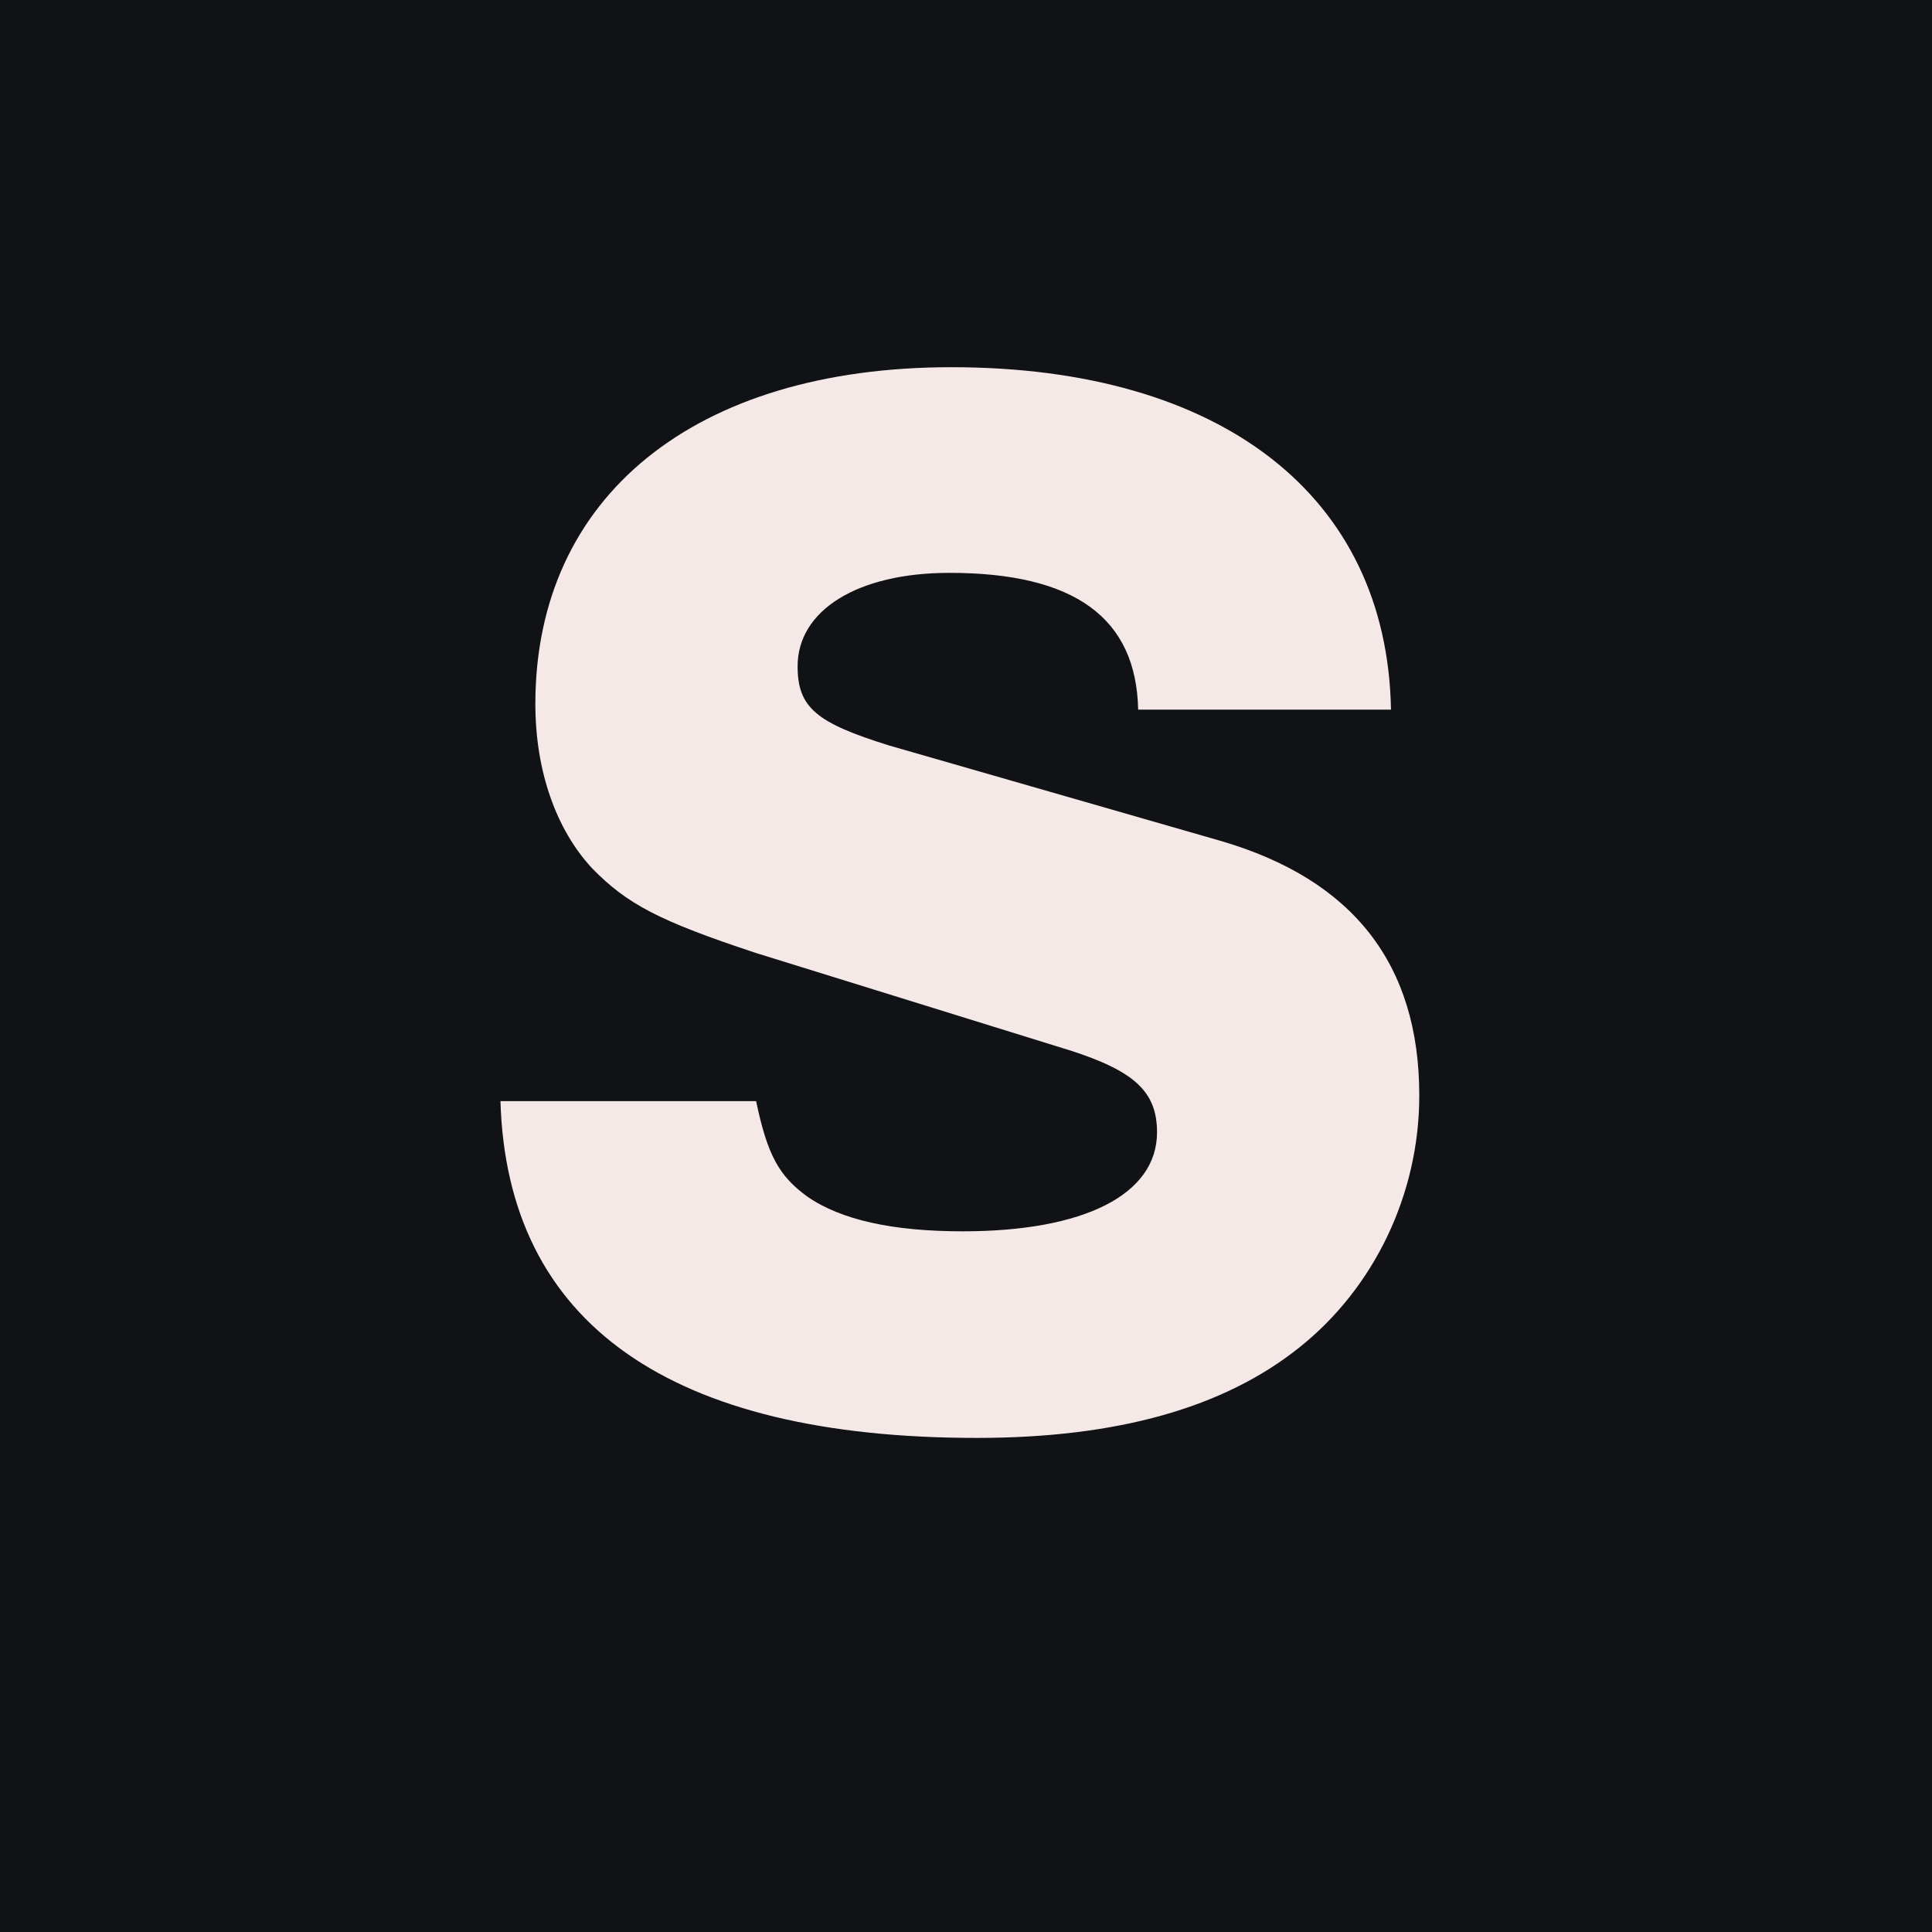
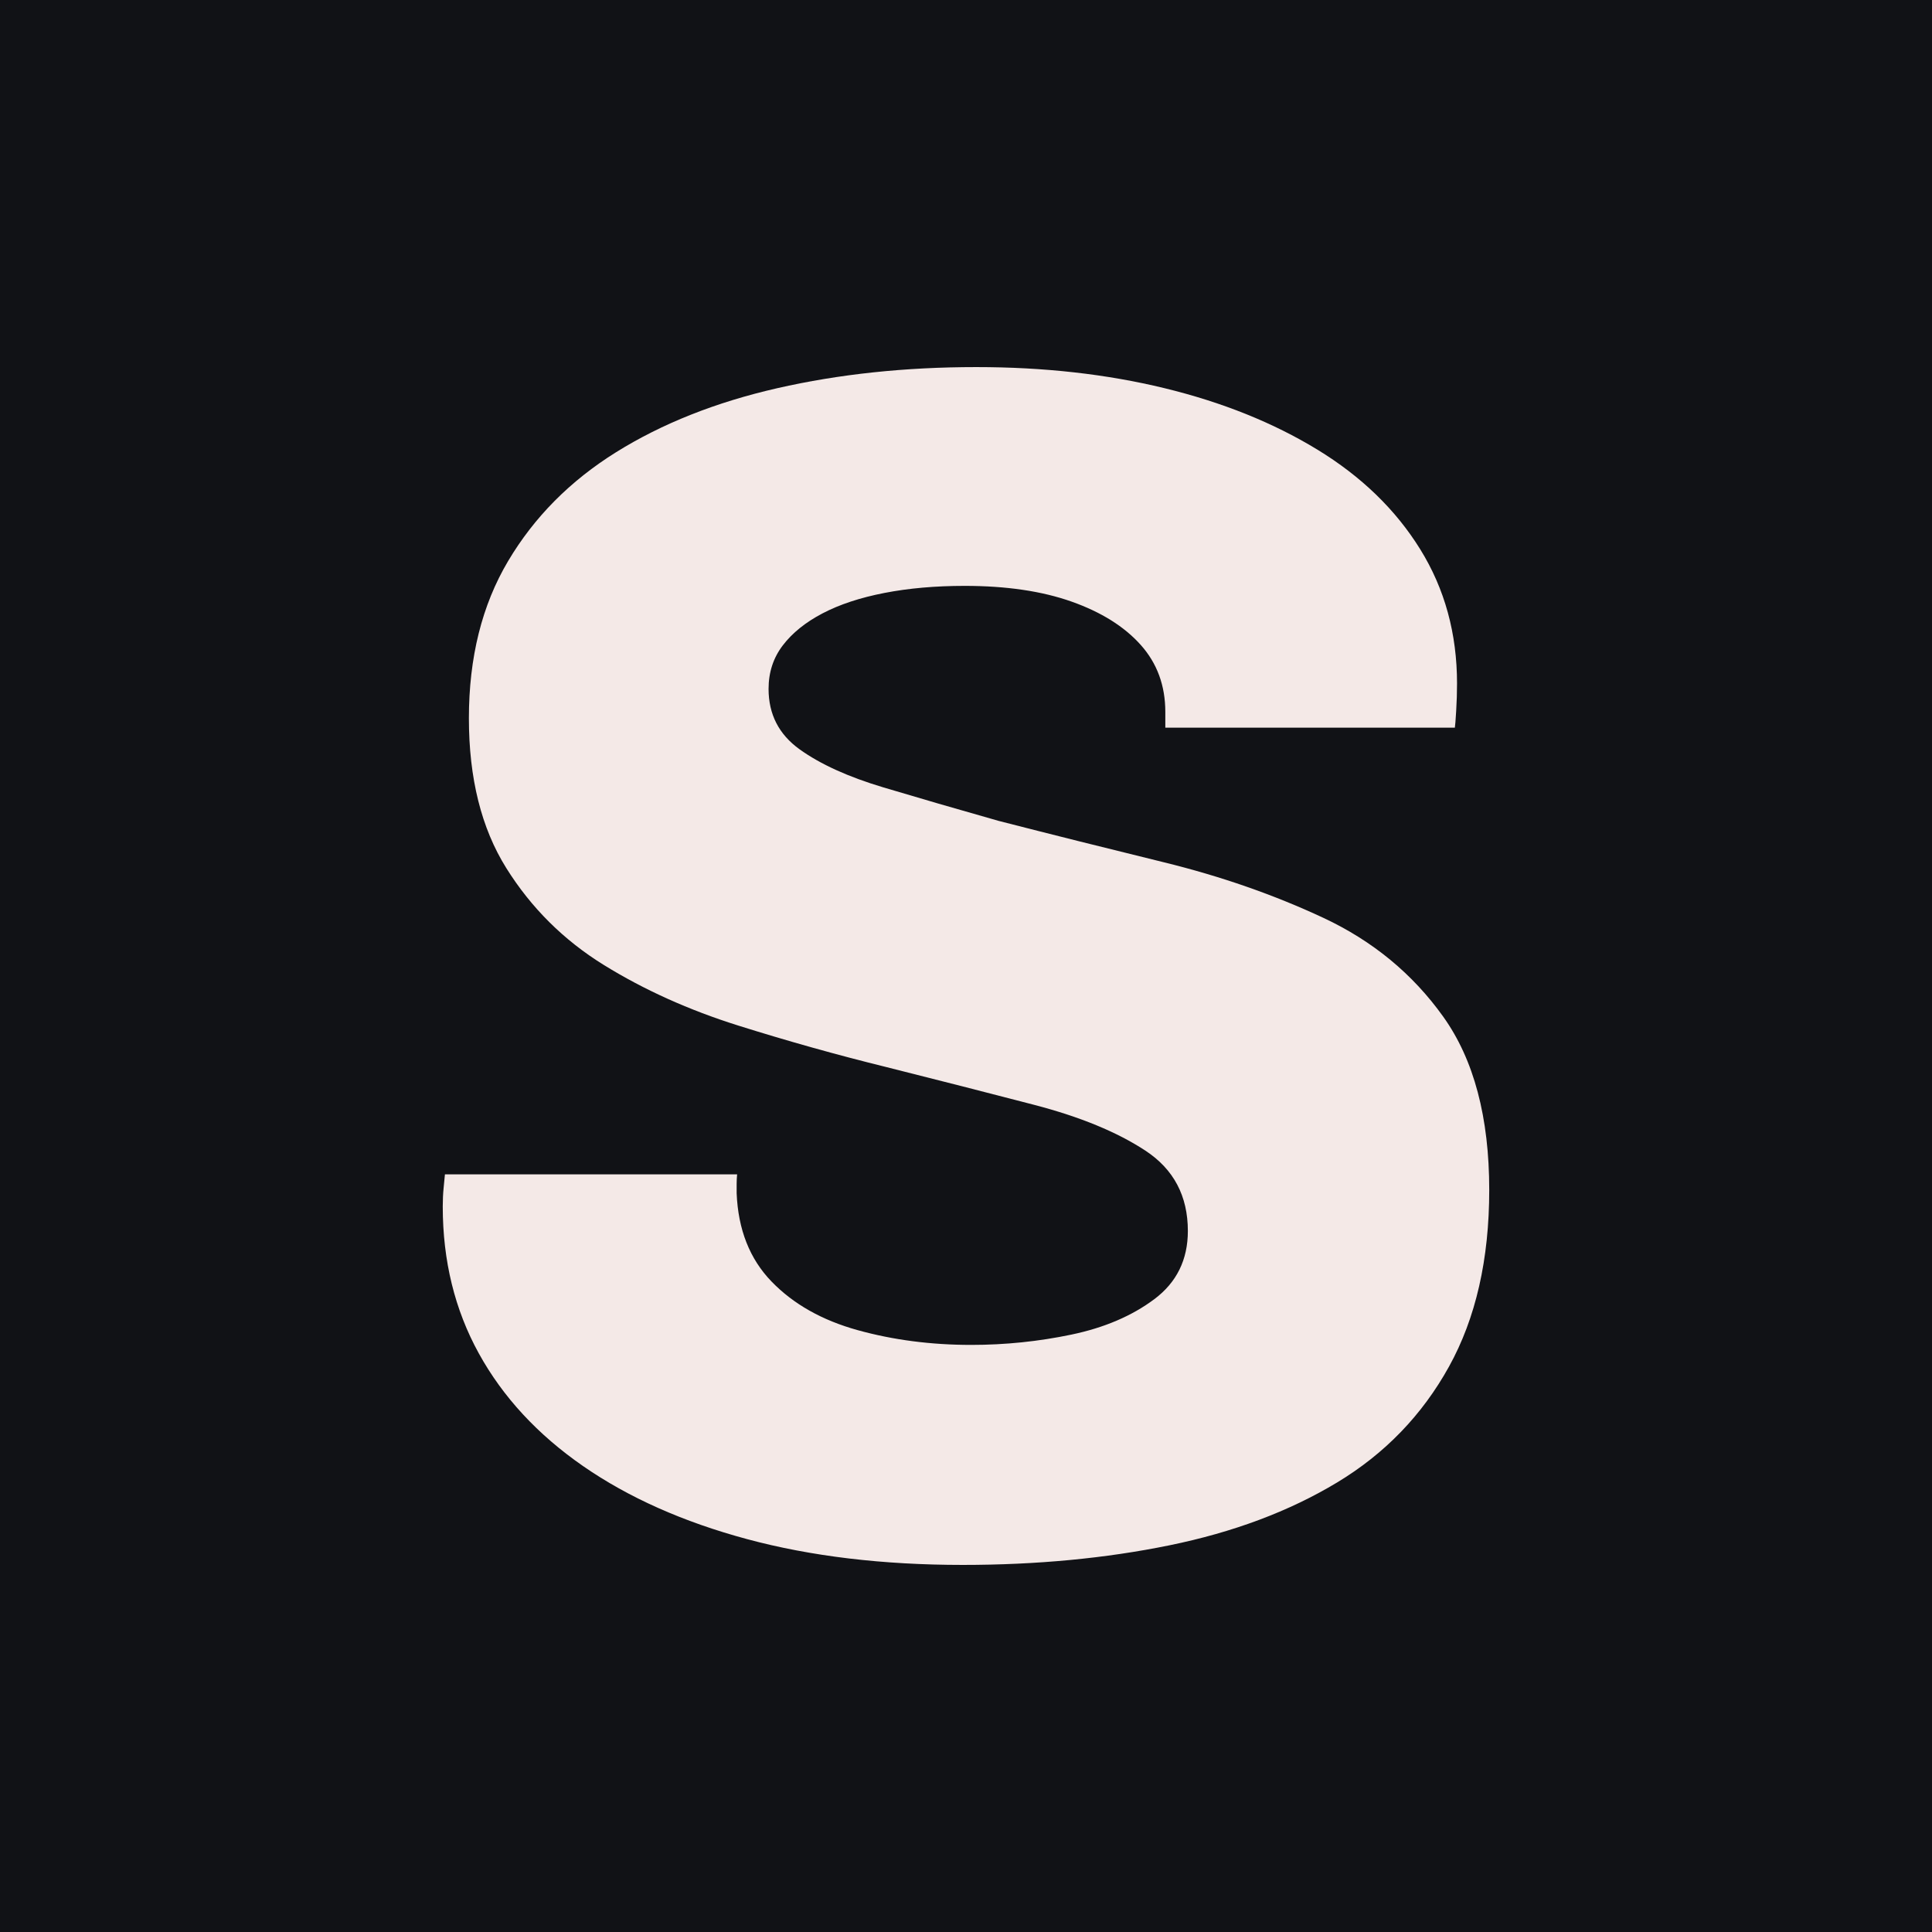
<svg xmlns="http://www.w3.org/2000/svg" viewBox="0 0 32 32">
  <rect width="32" height="32" fill="#111216" />
-   <text x="16" y="16" fill="#f4e9e7" font-family="Archivo, 'Helvetica Neue', Helvetica, Arial, sans-serif" font-size="31" font-weight="700" text-anchor="middle" dominant-baseline="central">s</text>
+   <path fill="#f4e9e7" transform="translate(5.9372 25.487) scale(0.036081 -0.036081)" d="M277.392 -12Q222.349 -12 178.37 -0.152Q134.392 11.696 103.109 33.369Q71.826 55.043 55.261 85.087Q38.696 115.13 38.696 152.522Q38.696 157.087 39.087 160.978Q39.478 164.87 39.696 167.304H173.827Q173.61 165.087 173.61 162.87Q173.61 160.652 173.61 158.652Q174.61 133.609 189.631 118.087Q204.653 102.566 229.131 95.783Q253.609 89 281.305 89Q304.696 89 327.326 93.739Q349.957 98.479 365.348 110Q380.739 121.522 380.739 141.304Q380.739 165.348 361.283 178.152Q341.826 190.956 310.196 199.195Q278.566 207.434 242.218 216.565Q208.348 224.913 174.37 235.586Q140.391 246.26 112.696 263.369Q85 280.478 67.848 307.913Q50.696 335.347 50.696 376.652Q50.696 418.478 68.674 448.783Q86.652 479.087 118.283 498.804Q149.913 518.522 192.326 528.196Q234.74 537.87 283.609 537.87Q330.174 537.87 369.979 528.196Q409.783 518.522 440.131 500.022Q470.479 481.522 487.392 454.261Q504.306 427 504.306 392.609Q504.306 386.478 503.914 380.022Q503.523 373.565 503.306 372.348H370.391V379.565Q370.391 397.696 359.109 410.326Q347.826 422.956 327.413 430.195Q307 437.434 278.261 437.434Q258.175 437.434 241.479 434.195Q224.784 430.956 213.066 424.826Q201.349 418.696 194.805 410.13Q188.262 401.565 188.262 390.13Q188.262 372.652 202.501 362.413Q216.74 352.174 240.936 344.935Q265.131 337.696 293.827 329.566Q330.261 320.218 369.566 310.587Q408.87 300.957 442.892 285.066Q476.914 269.174 498.001 239.631Q519.088 210.087 519.088 160.131Q519.088 112.391 500.61 79.022Q482.131 45.652 449.218 25.826Q416.305 6 372.283 -3.0Q328.261 -12 277.392 -12Z" />
</svg>
